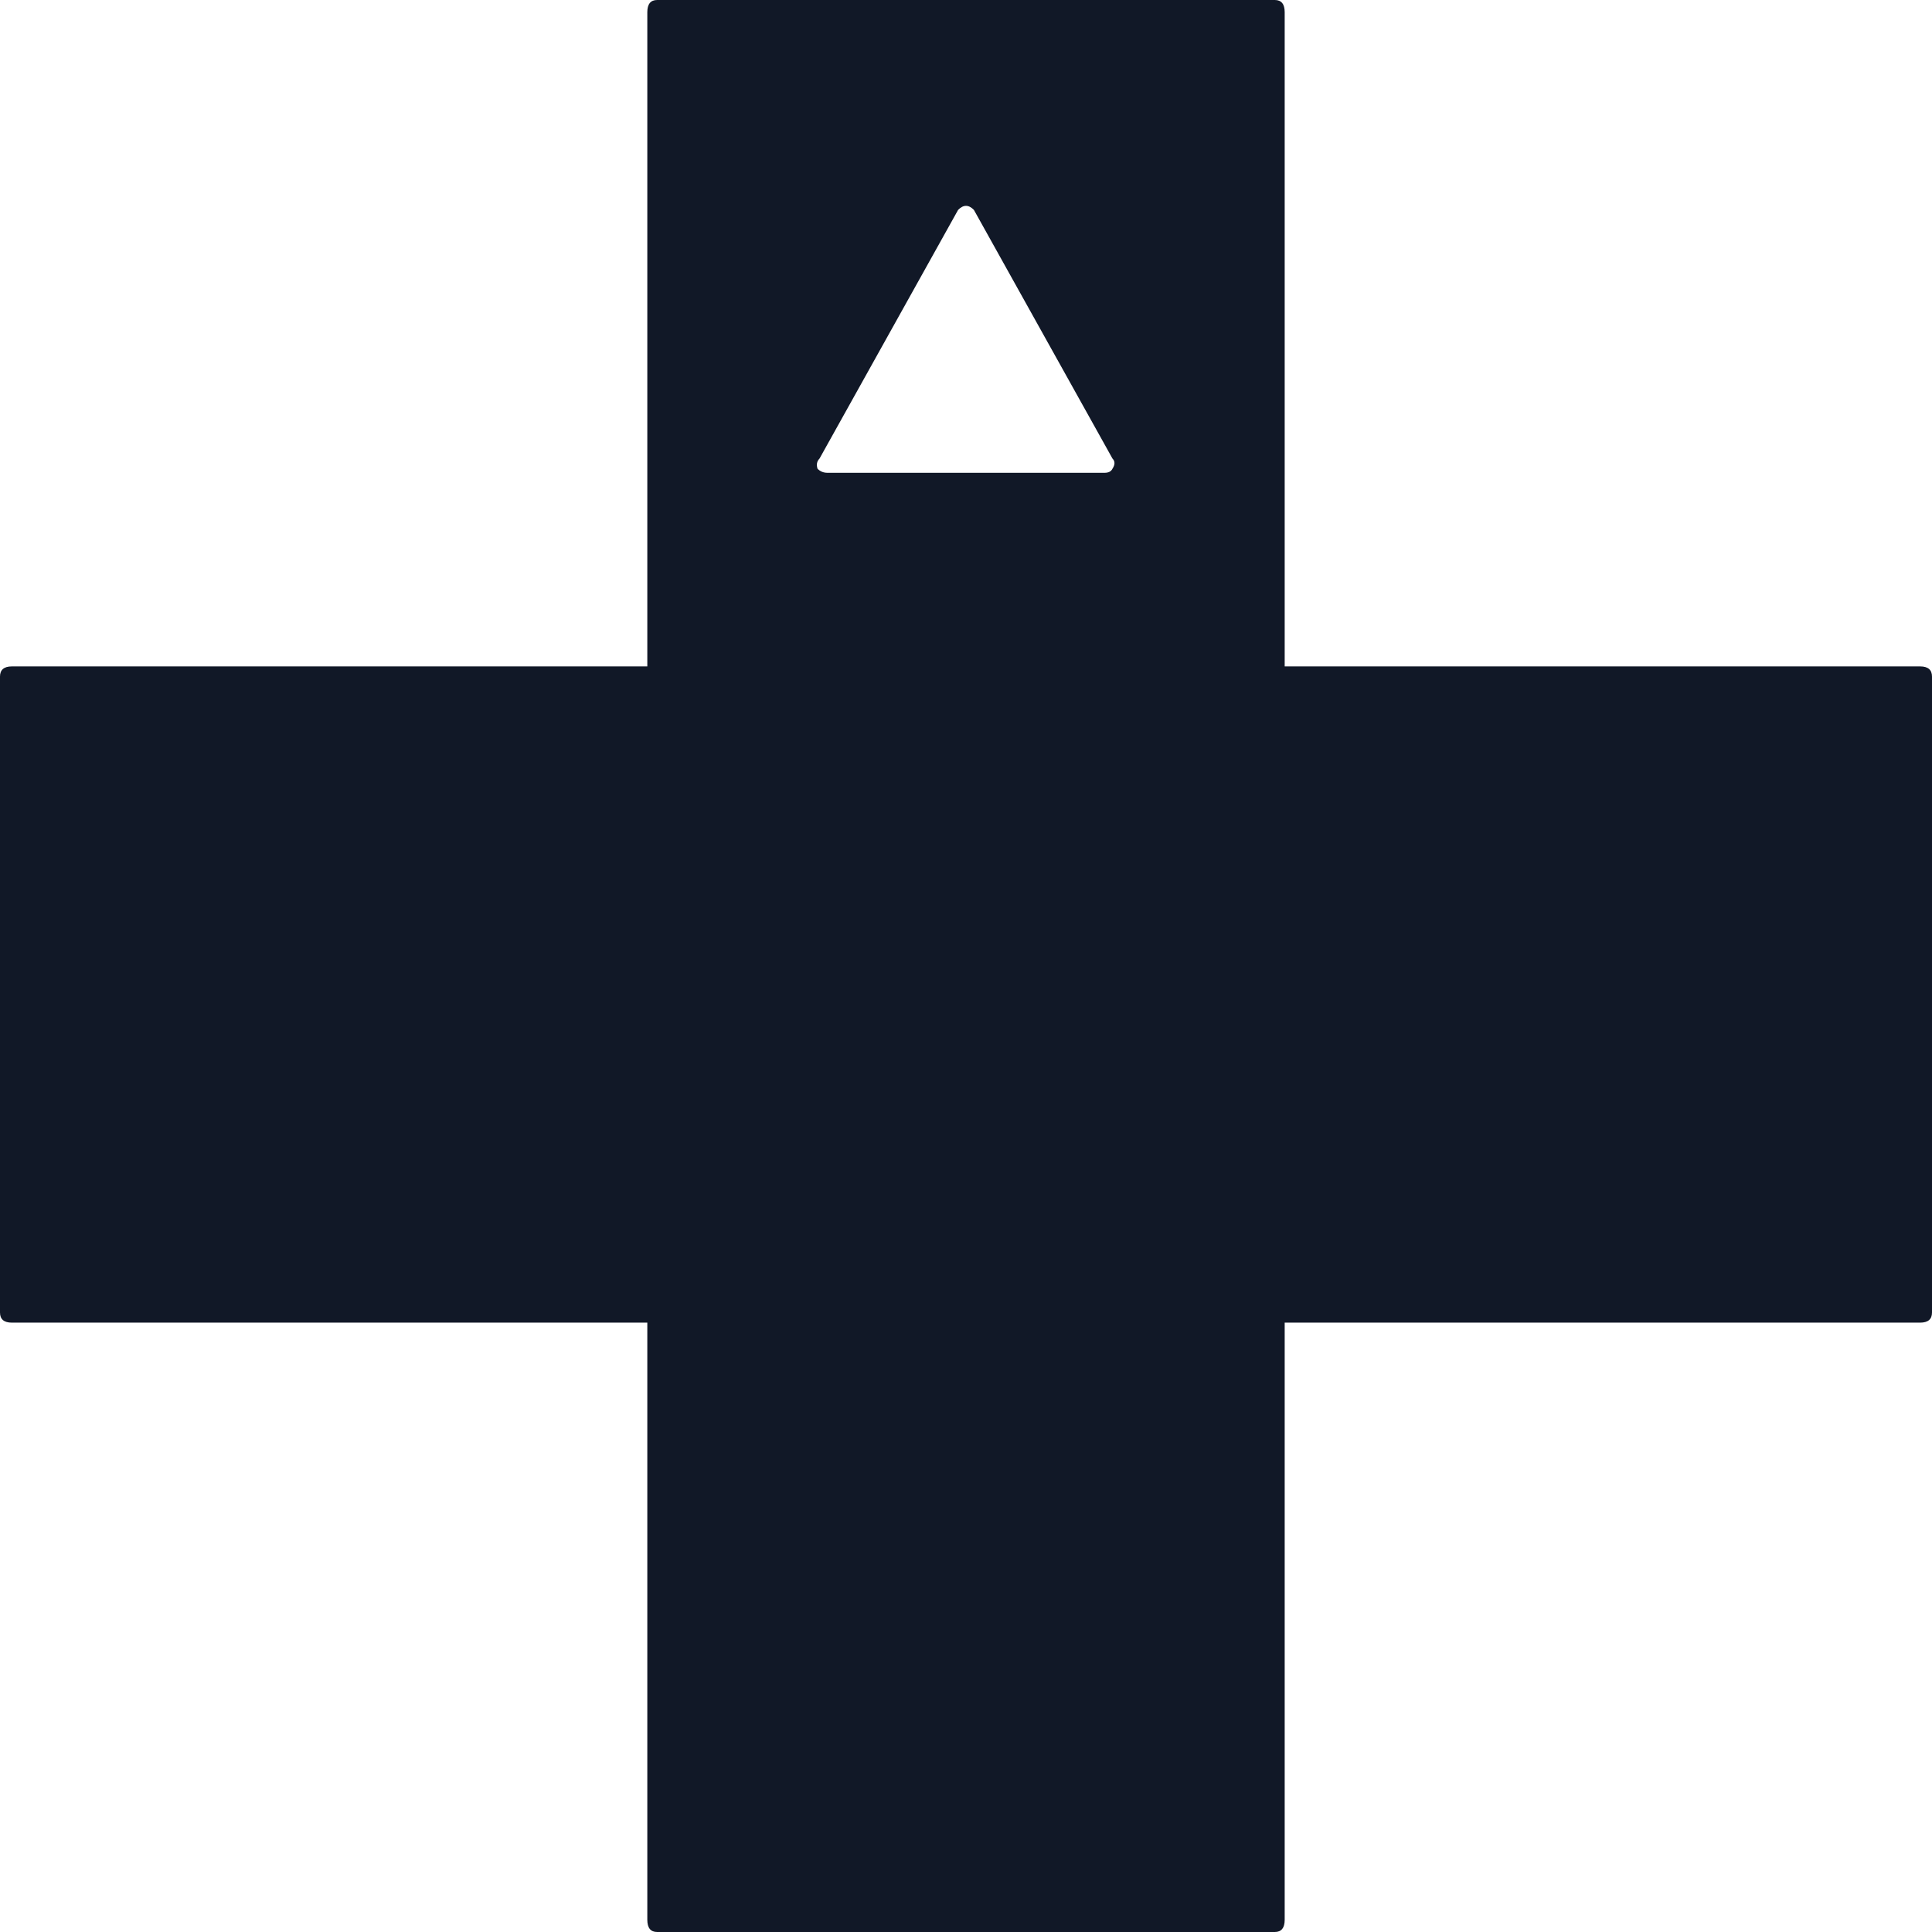
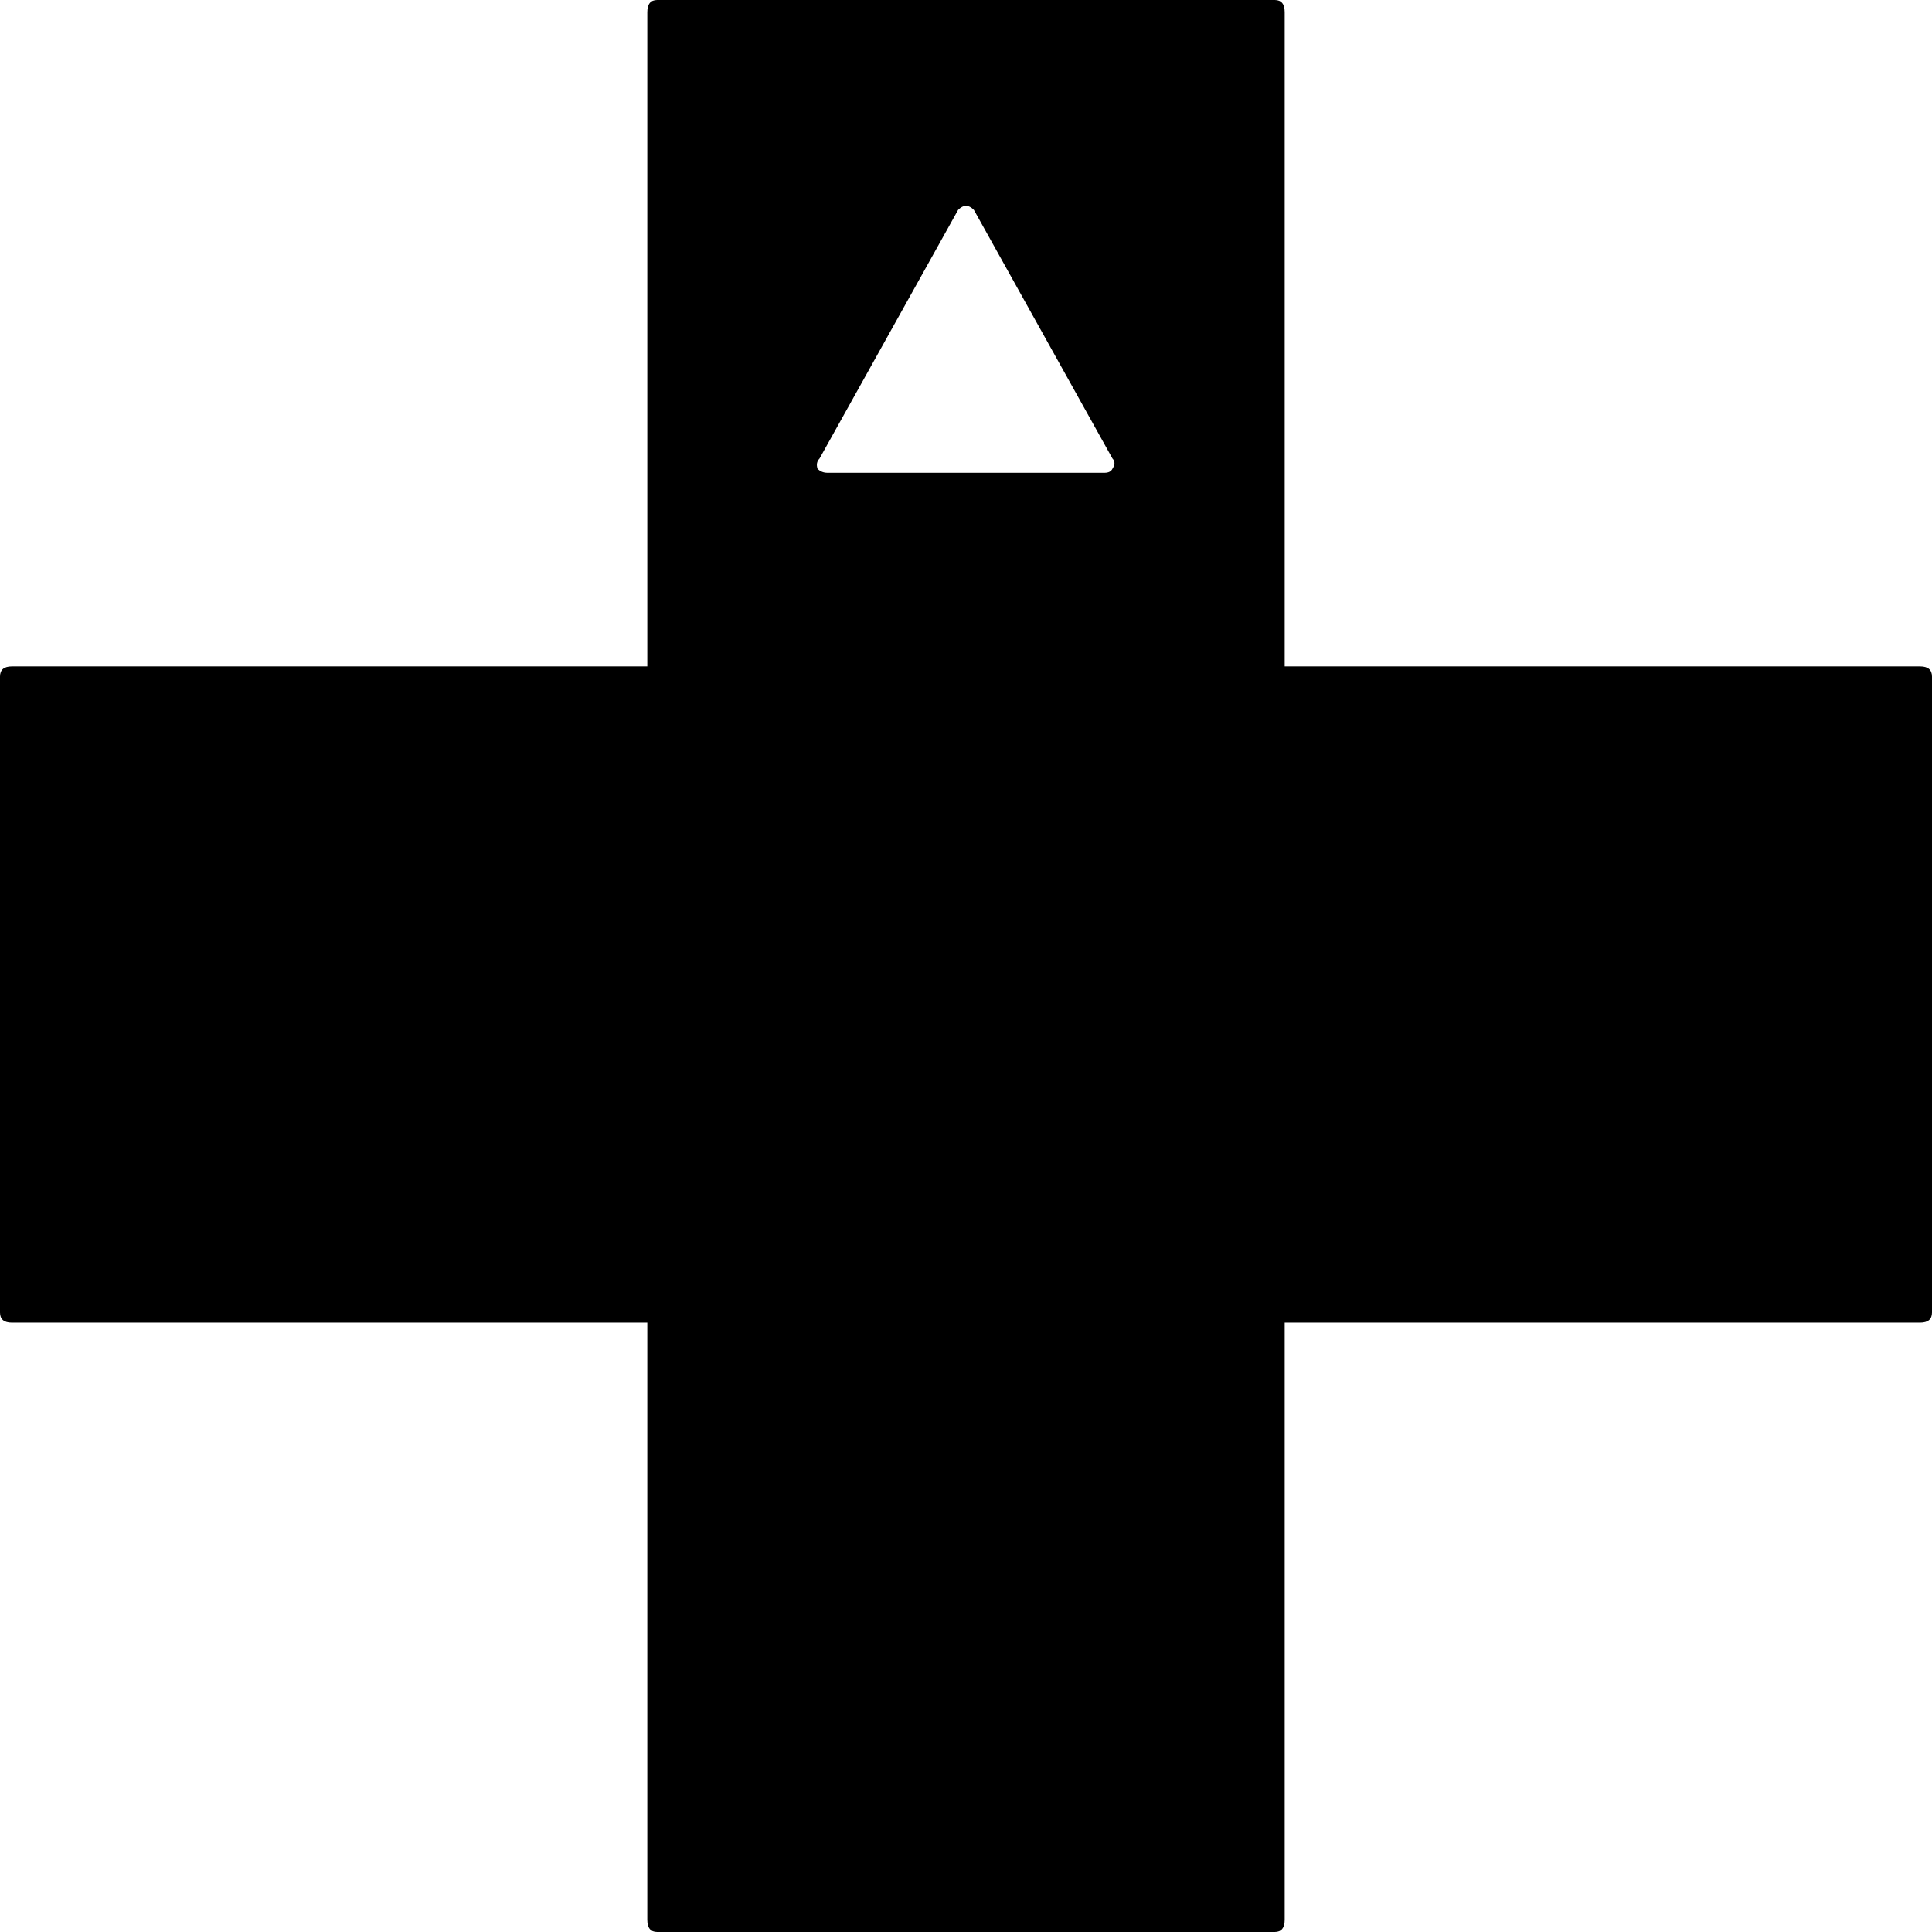
<svg xmlns="http://www.w3.org/2000/svg" width="64" height="64" viewBox="0 0 64 64" fill="none">
-   <path d="M42.557 0.405V22.076H63.607C63.869 22.076 64 22.189 64 22.413V43.477C64 43.702 63.869 43.814 63.607 43.814H42.557V63.595C42.557 63.865 42.448 64 42.23 64H21.77C21.552 64 21.443 63.865 21.443 63.595V43.814H0.393C0.131 43.814 0 43.702 0 43.477V22.413C0 22.189 0.131 22.076 0.393 22.076H21.443V0.405C21.443 0.135 21.552 0 21.77 0H42.23C42.448 0 42.557 0.135 42.557 0.405ZM27.41 15.662H36.59C36.721 15.662 36.809 15.617 36.852 15.527C36.94 15.392 36.94 15.28 36.852 15.19L32.262 6.954C32.087 6.774 31.913 6.774 31.738 6.954L27.148 15.19C27.06 15.28 27.038 15.392 27.082 15.527C27.169 15.617 27.279 15.662 27.41 15.662Z" fill="#111827" />
+   <path d="M42.557 0.405V22.076H63.607C63.869 22.076 64 22.189 64 22.413V43.477C64 43.702 63.869 43.814 63.607 43.814H42.557V63.595C42.557 63.865 42.448 64 42.23 64H21.77C21.552 64 21.443 63.865 21.443 63.595V43.814H0.393C0.131 43.814 0 43.702 0 43.477V22.413C0 22.189 0.131 22.076 0.393 22.076H21.443V0.405C21.443 0.135 21.552 0 21.77 0H42.23C42.448 0 42.557 0.135 42.557 0.405ZM27.41 15.662H36.59C36.721 15.662 36.809 15.617 36.852 15.527C36.94 15.392 36.94 15.28 36.852 15.19L32.262 6.954C32.087 6.774 31.913 6.774 31.738 6.954L27.148 15.19C27.06 15.28 27.038 15.392 27.082 15.527C27.169 15.617 27.279 15.662 27.41 15.662Z" fill="#000000" />
</svg>
